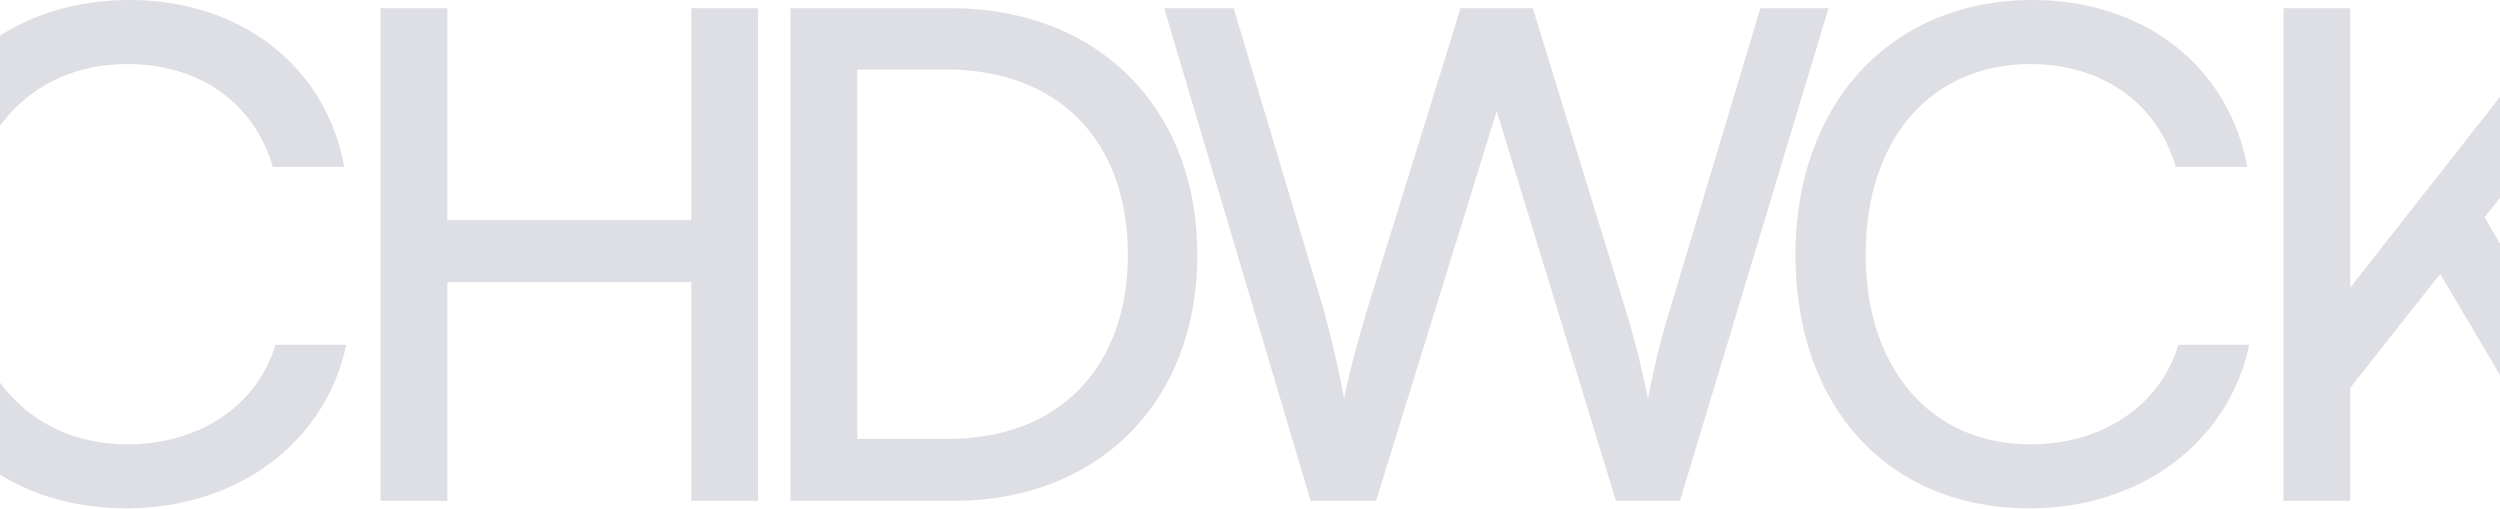
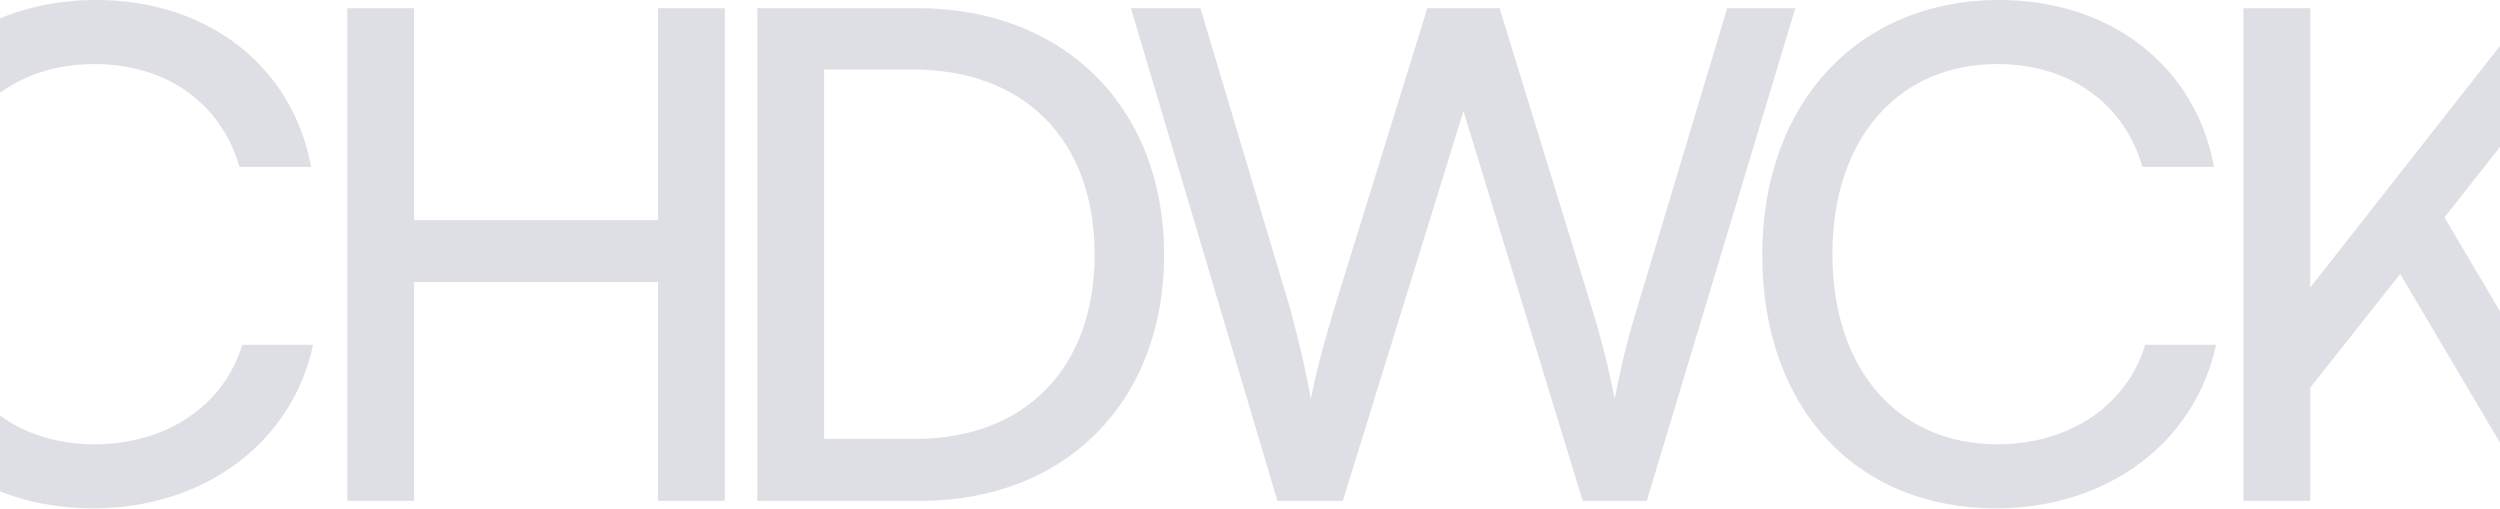
<svg xmlns="http://www.w3.org/2000/svg" width="1440" height="293" viewBox="0 0 1440 293" fill="none">
-   <path d="M72.722 292.808C-8.134 292.808 -61.907 234.717 -61.907 146.796C-61.907 59.268 -6.564 -0 74.684 -0C138.662 -0 187.725 38.072 198.323 96.163H157.11C146.512 59.268 114.72 36.895 73.507 36.895C16.201 36.895 -21.479 80.07 -21.479 146.404C-21.479 212.737 16.201 255.912 73.507 255.912C115.112 255.912 148.082 233.54 158.68 198.607H199.501C187.333 255.127 136.7 292.808 72.722 292.808ZM257.656 288.49H219.19V4.71H257.656V126.778H398.172V4.71H436.637V288.49H398.172V162.496H257.656V288.49ZM549.161 288.49H455.352V4.71H547.59C632.371 4.71 689.677 62.015 689.677 146.796C689.677 231.185 633.156 288.49 549.161 288.49ZM544.843 40.035H493.817V252.772H546.413C609.606 252.772 649.642 211.952 649.642 146.796C649.642 80.856 609.606 40.035 544.843 40.035ZM754.937 288.49L670.549 4.71H710.584L762.395 178.197C766.32 193.112 770.245 208.027 774.17 229.615C778.88 206.849 783.197 193.112 787.515 178.197L841.288 4.71H882.893L936.274 178.197C940.984 193.504 944.909 208.419 949.227 229.615C953.937 205.672 957.862 191.149 961.787 178.589L1013.99 4.71H1053.24L967.674 288.49H930.779L862.091 63.978L792.617 288.49H754.937ZM1168.82 292.808C1087.96 292.808 1034.19 234.717 1034.19 146.796C1034.19 59.268 1089.53 -0 1170.78 -0C1234.76 -0 1283.82 38.072 1294.42 96.163H1253.21C1242.61 59.268 1210.82 36.895 1169.61 36.895C1112.3 36.895 1074.62 80.07 1074.62 146.404C1074.62 212.737 1112.3 255.912 1169.61 255.912C1211.21 255.912 1244.18 233.54 1254.78 198.607H1295.6C1283.43 255.127 1232.8 292.808 1168.82 292.808ZM1353.75 4.71V165.636L1480.14 4.71H1526.06L1431.08 125.208L1527.63 288.49H1482.89L1405.56 157.786L1353.75 223.335V288.49H1315.29V4.71H1353.75Z" fill="#DEDEE5" />
+   <path d="M53.58 292.808C-27.276 292.808 -81.049 234.717 -81.049 146.796C-81.049 59.268 -25.706 -0 55.543 -0C119.521 -0 168.584 38.072 179.181 96.163H137.968C127.371 59.268 95.578 36.895 54.365 36.895C-2.941 36.895 -40.621 80.07 -40.621 146.404C-40.621 212.737 -2.941 255.912 54.365 255.912C95.971 255.912 128.941 233.54 139.538 198.607H180.359C168.191 255.127 117.558 292.808 53.58 292.808ZM238.514 288.49H200.049V4.71H238.514V126.778H379.03V4.71H417.496V288.49H379.03V162.496H238.514V288.49ZM530.019 288.49H436.21V4.71H528.449C613.23 4.71 670.535 62.015 670.535 146.796C670.535 231.185 614.015 288.49 530.019 288.49ZM525.701 40.035H474.676V252.772H527.271C590.465 252.772 630.5 211.952 630.5 146.796C630.5 80.856 590.465 40.035 525.701 40.035ZM735.795 288.49L651.407 4.71H691.442L743.253 178.197C747.178 193.112 751.103 208.027 755.028 229.615C759.738 206.849 764.056 193.112 768.373 178.197L822.146 4.71H863.752L917.132 178.197C921.842 193.504 925.767 208.419 930.085 229.615C934.795 205.672 938.72 191.149 942.645 178.589L994.848 4.71H1034.1L948.533 288.49H911.637L842.949 63.978L773.476 288.49H735.795ZM1149.68 292.808C1068.82 292.808 1015.05 234.717 1015.05 146.796C1015.05 59.268 1070.39 -0 1151.64 -0C1215.62 -0 1264.68 38.072 1275.28 96.163H1234.07C1223.47 59.268 1191.68 36.895 1150.46 36.895C1093.16 36.895 1055.48 80.07 1055.48 146.404C1055.48 212.737 1093.16 255.912 1150.46 255.912C1192.07 255.912 1225.04 233.54 1235.64 198.607H1276.46C1264.29 255.127 1213.66 292.808 1149.68 292.808ZM1330.69 4.71V165.636L1457.07 4.71H1503L1408.01 125.208L1504.57 288.49H1459.82L1382.5 157.786L1330.69 223.335V288.49H1292.22V4.71H1330.69Z" fill="#DEDEE5" />
</svg>
